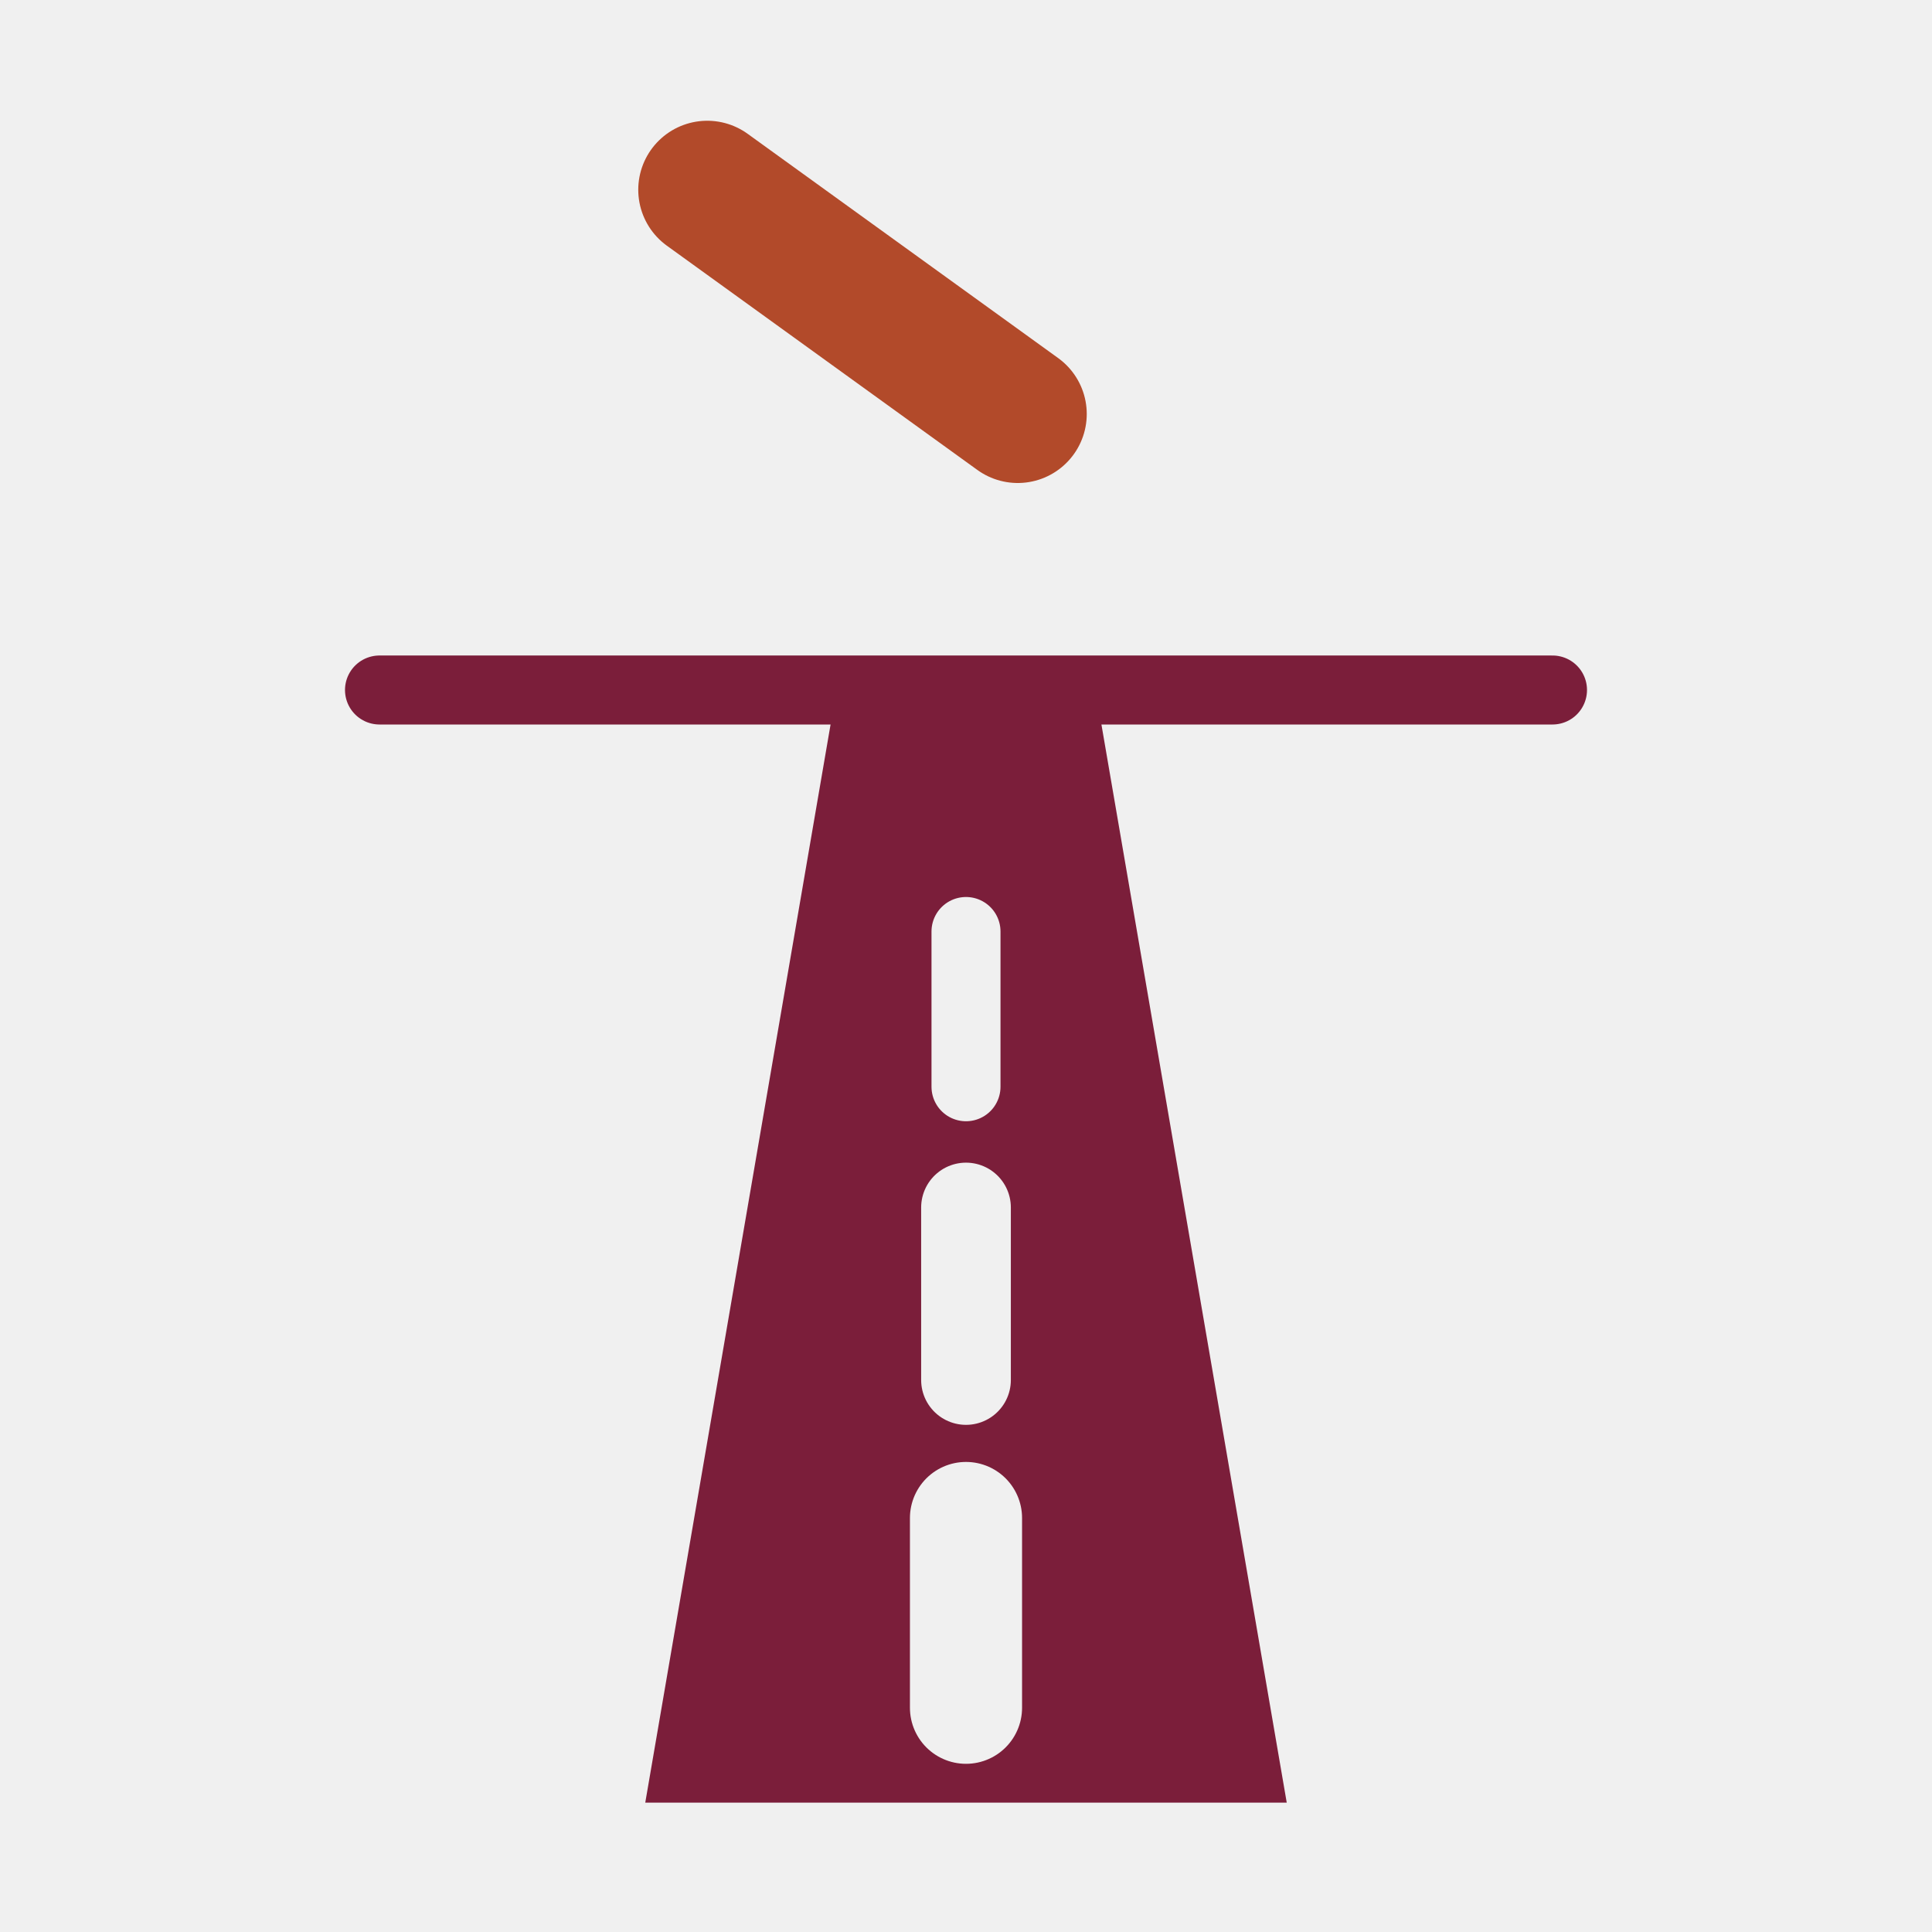
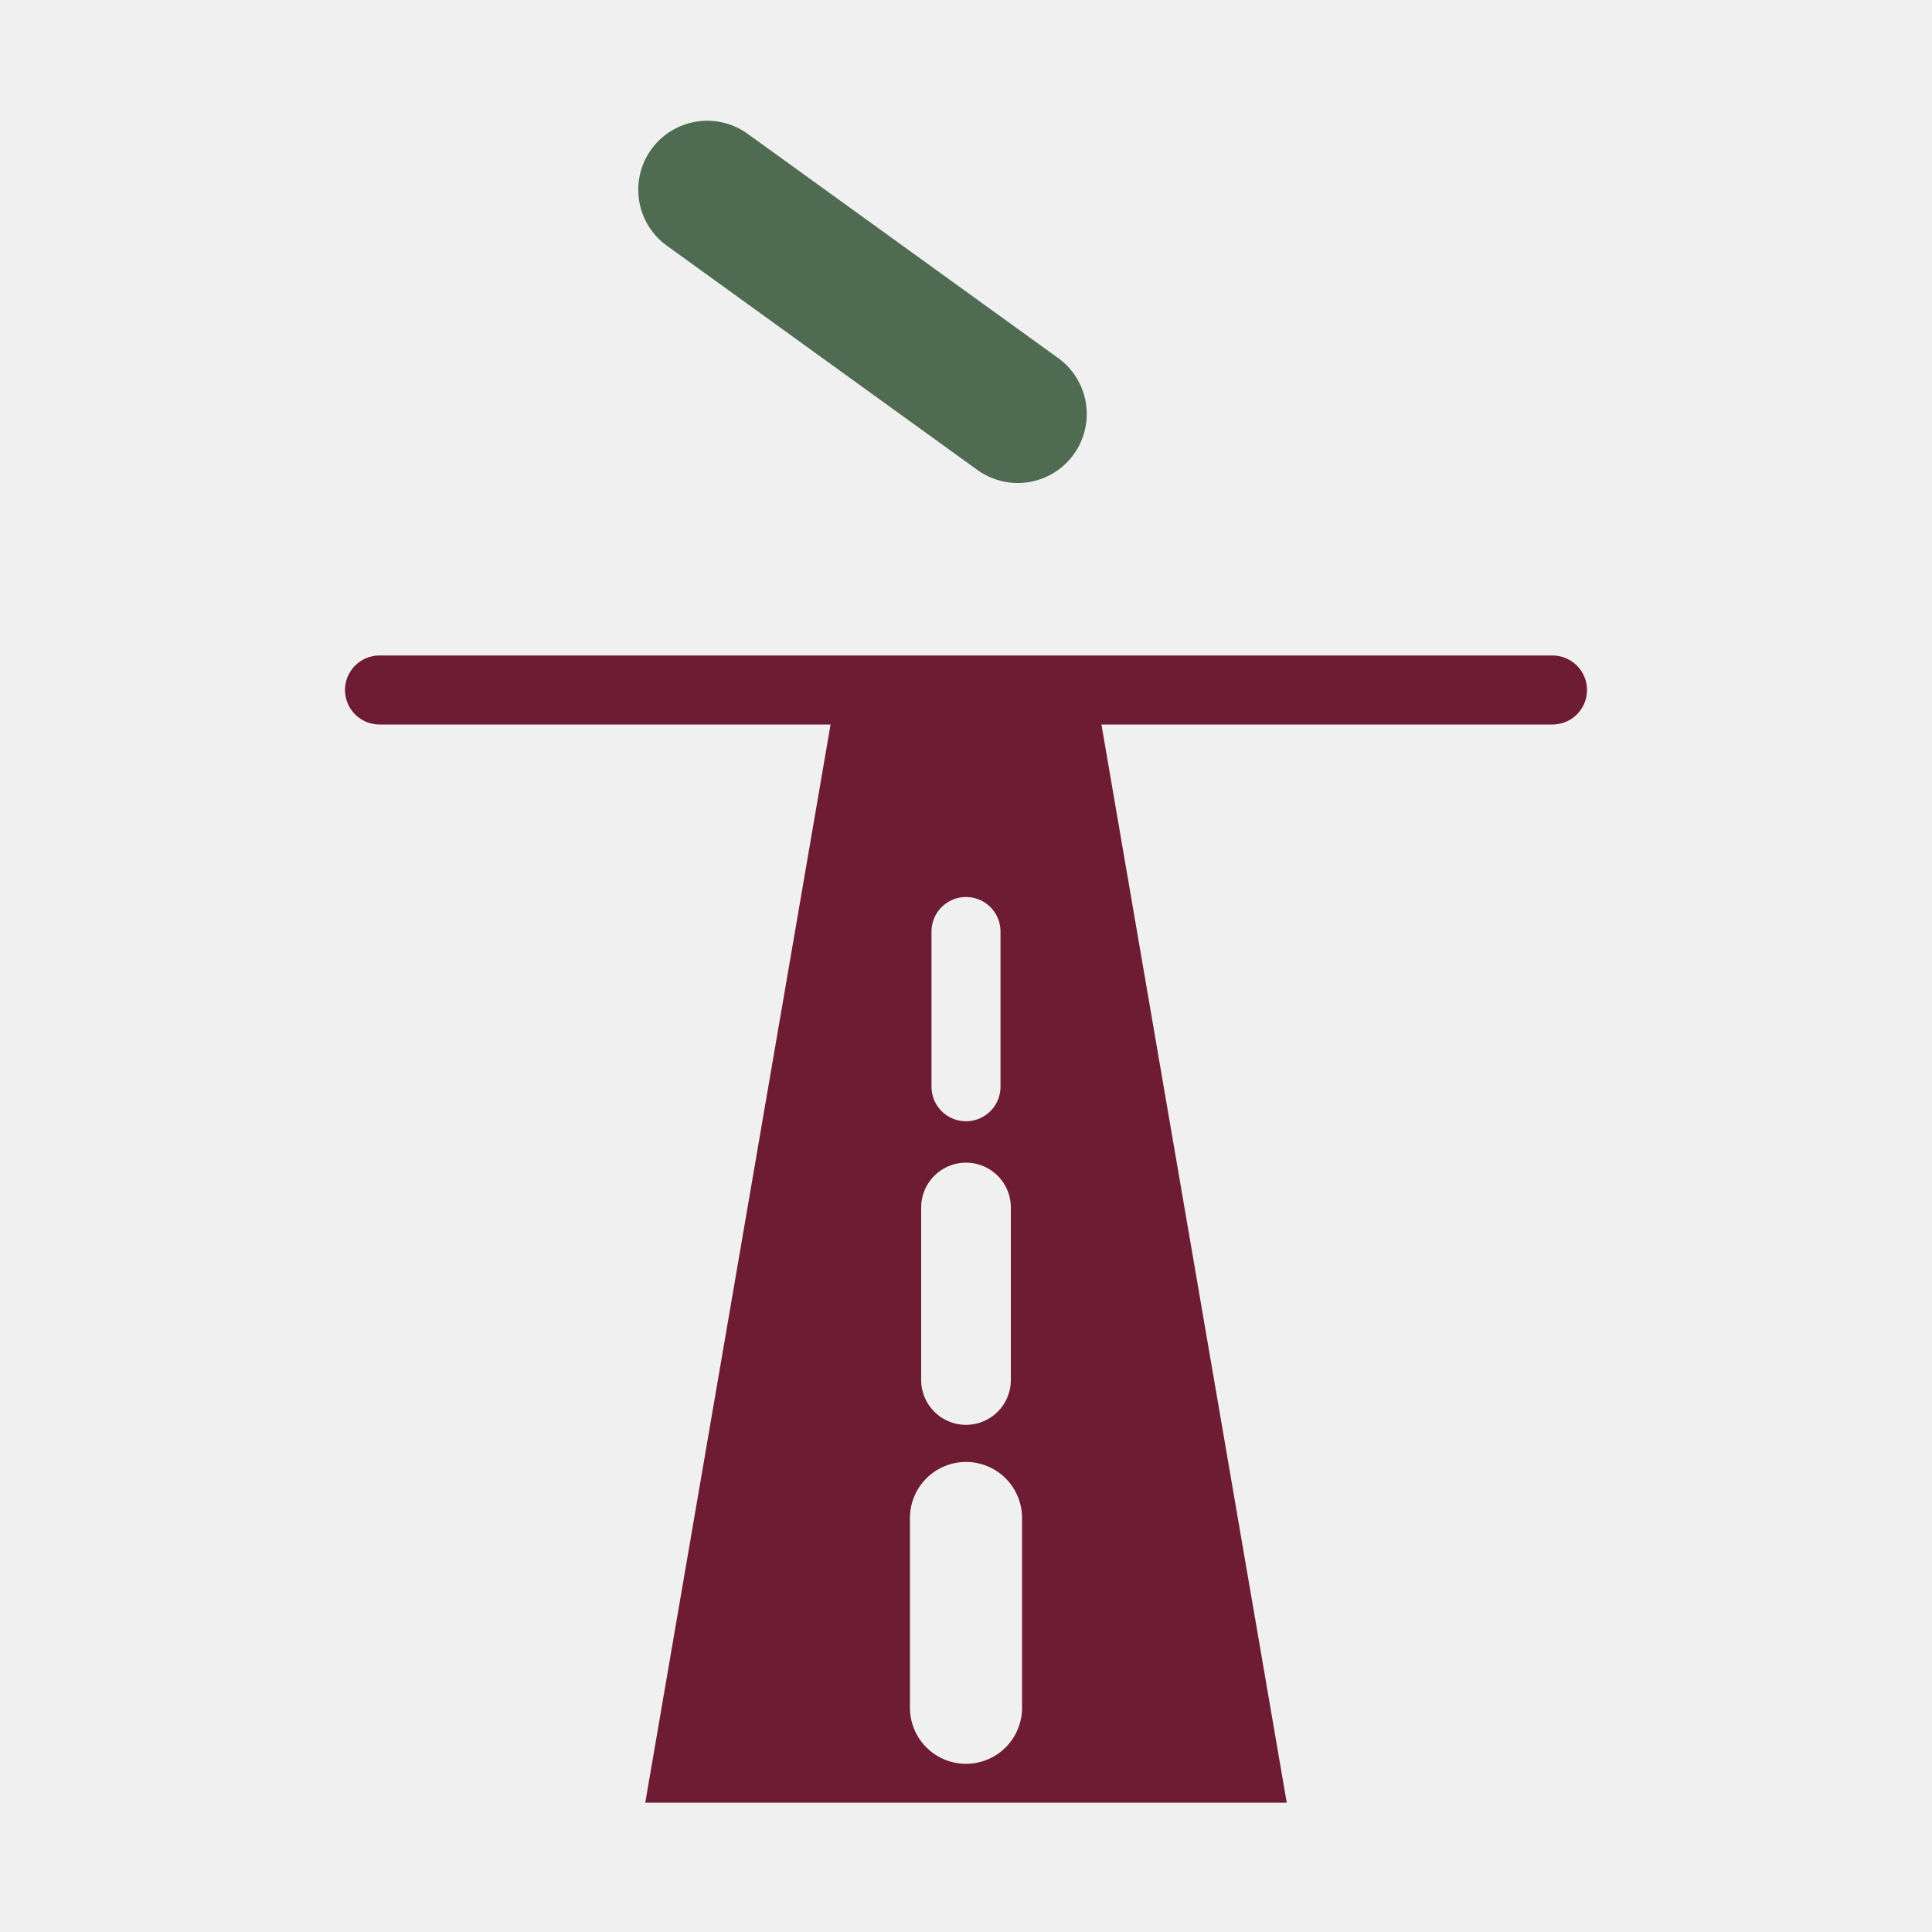
<svg xmlns="http://www.w3.org/2000/svg" viewBox="4 2 112 112" width="512" height="512">
-   <style>.r{fill:#7B1E3A;stroke:#7B1E3A}.a{stroke:#b24a2a}@media (prefers-color-scheme: dark){.r{fill:#E59AB1;stroke:#E59AB1}.a{stroke:#e2825e}}</style>
+   <style>.r{fill:#6e1b34;stroke:#6e1b34}.a{stroke:#4f6b52}@media (prefers-color-scheme: dark){.r{fill:#e8a3b8;stroke:#e8a3b8}.a{stroke:#a9c9a4}}</style>
  <mask id="m" maskUnits="userSpaceOnUse" x="0" y="0" width="120" height="120">
    <rect width="120" height="120" fill="#fff" />
    <g stroke="#000" stroke-linecap="round" fill="none">
      <path d="M60 90v11" stroke-width="6.5" />
      <path d="M60 72v10" stroke-width="5.2" />
      <path d="M60 56v9" stroke-width="4" />
    </g>
  </mask>
  <path class="r" stroke="none" d="M42 106 L53 42 H67 L78 106 Z" mask="url(#m)" />
  <path class="r" fill="none" d="M26 42H94" stroke-width="4" stroke-linecap="round" />
  <path class="a" fill="none" d="M45 13 L63 26" stroke-width="8" stroke-linecap="round" />
</svg>
